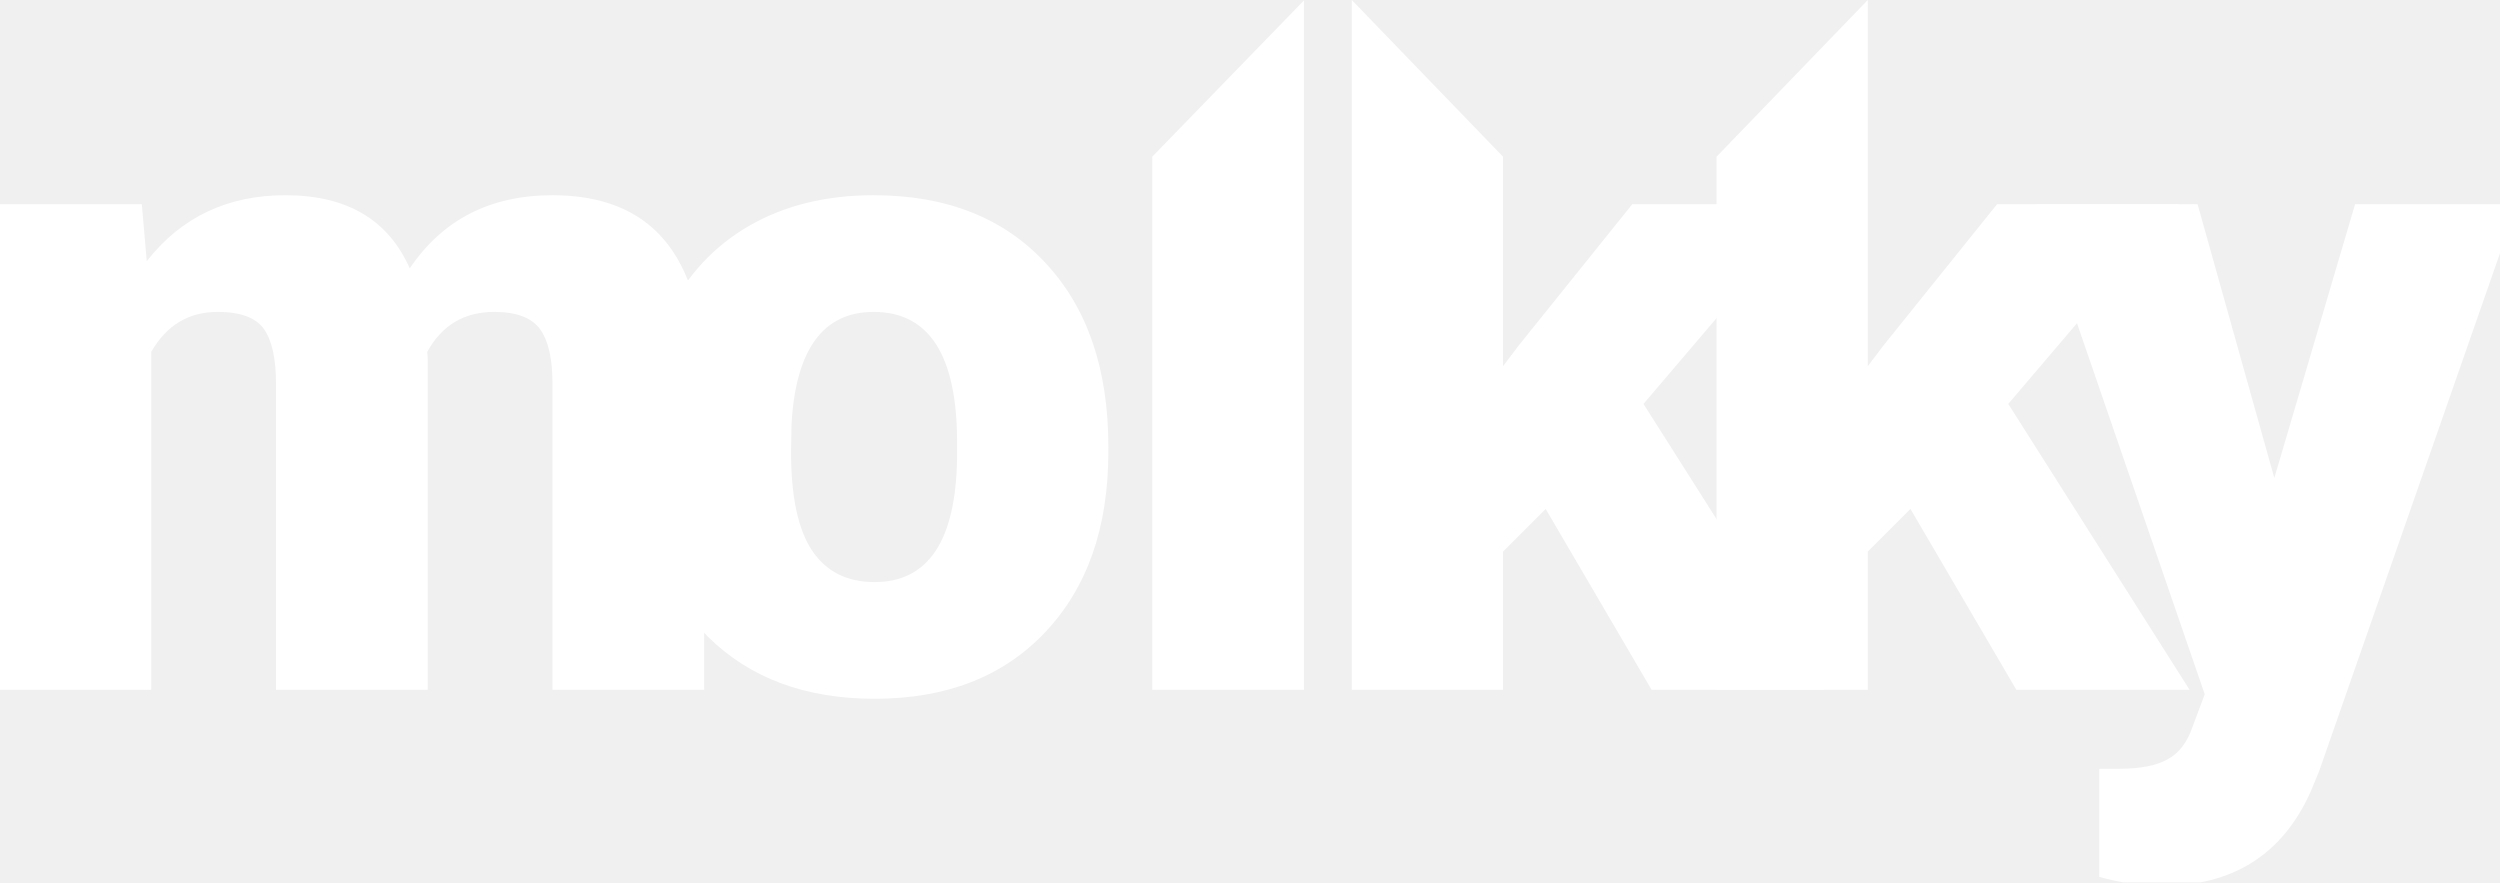
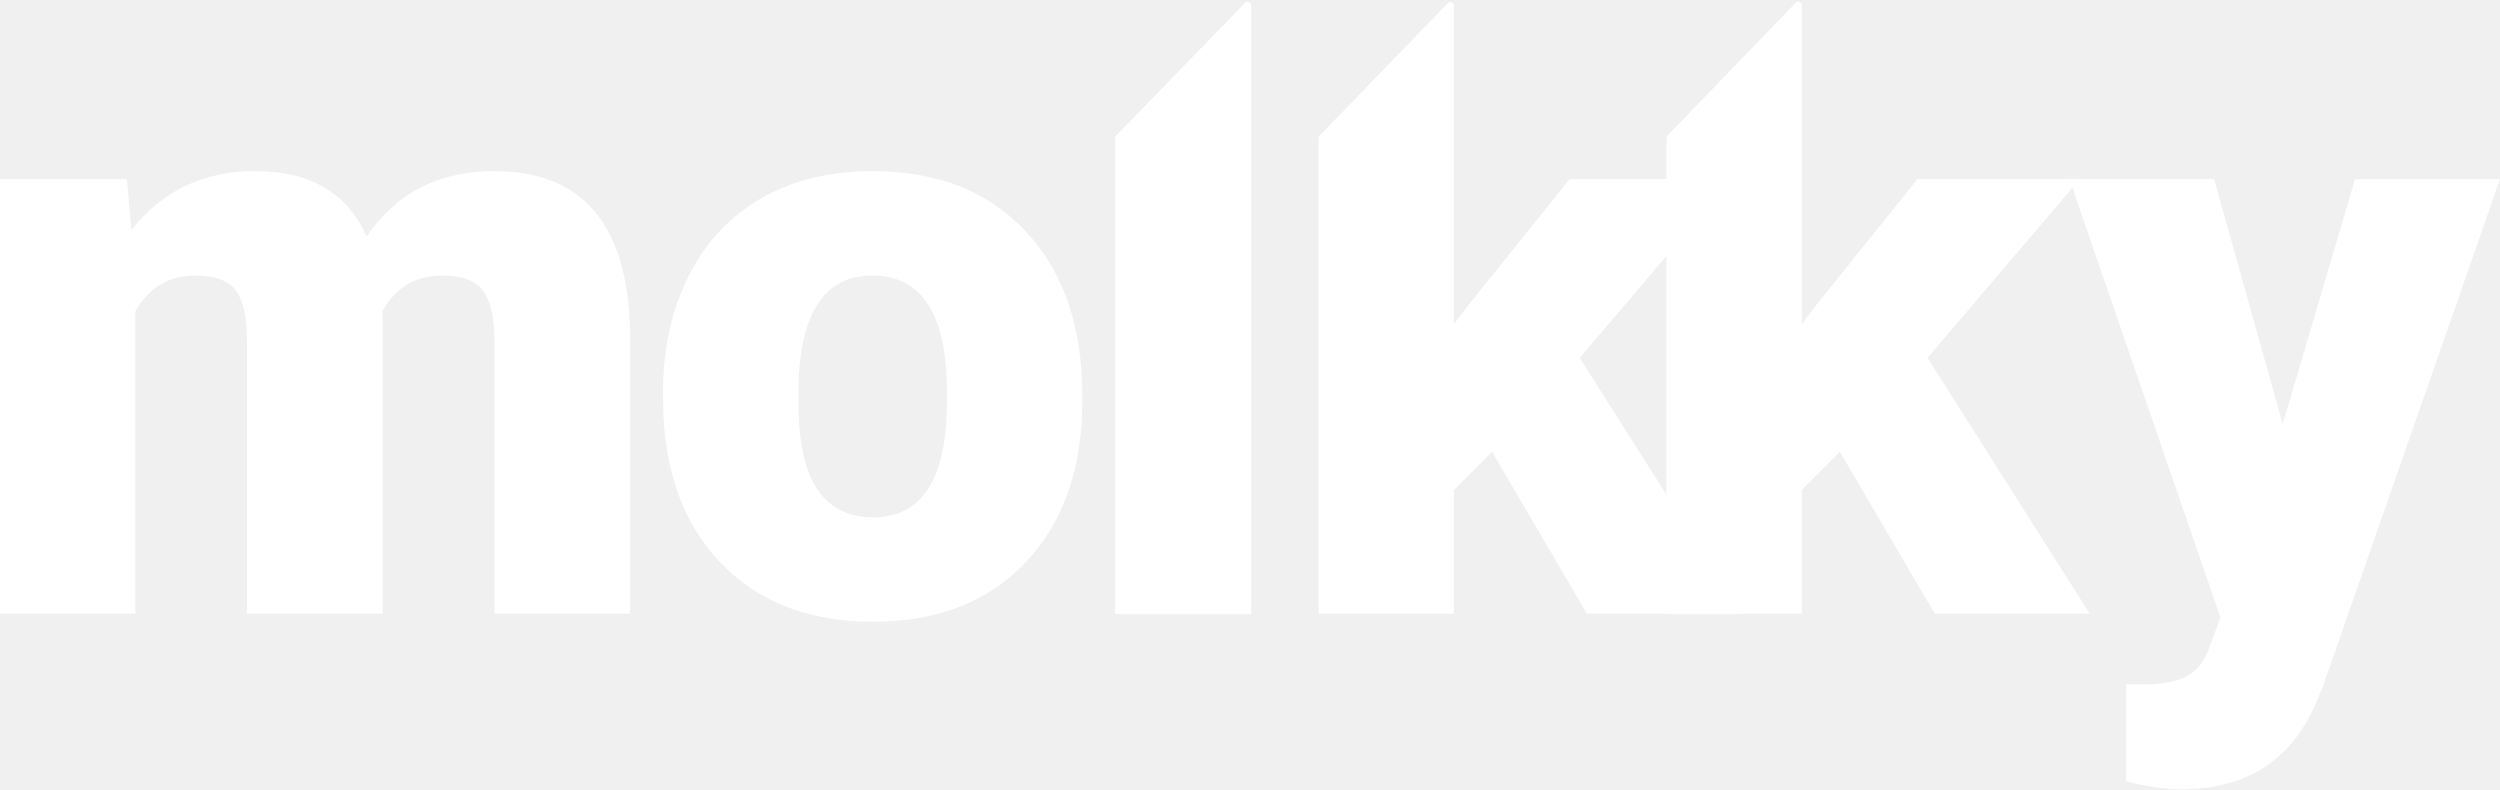
- <svg xmlns="http://www.w3.org/2000/svg" width="136" height="48" viewBox="0 0 136 48" fill="none">
-   <g clip-path="url(#clip0)">
-     <path d="M7.715 11.108L7.983 14.209C9.855 11.816 12.37 10.62 15.527 10.62C18.864 10.62 21.118 11.947 22.29 14.6C24.08 11.947 26.668 10.62 30.054 10.62C35.408 10.62 38.159 13.859 38.306 20.337V37.524H30.054V20.85C30.054 19.499 29.826 18.514 29.37 17.895C28.914 17.277 28.084 16.968 26.88 16.968C25.252 16.968 24.04 17.692 23.242 19.141L23.267 19.482V37.524H15.015V20.898C15.015 19.515 14.795 18.514 14.355 17.895C13.916 17.277 13.078 16.968 11.841 16.968C10.262 16.968 9.058 17.692 8.228 19.141V37.524H0V11.108H7.715Z" fill="white" />
-     <path d="M34.806 24.072C34.806 21.436 35.318 19.092 36.344 17.041C37.369 14.974 38.842 13.387 40.763 12.28C42.683 11.174 44.938 10.62 47.525 10.62C51.48 10.62 54.597 11.849 56.876 14.307C59.155 16.748 60.294 20.076 60.294 24.292V24.585C60.294 28.703 59.147 31.974 56.852 34.399C54.573 36.808 51.48 38.013 47.574 38.013C43.815 38.013 40.795 36.89 38.517 34.644C36.238 32.381 35.009 29.321 34.83 25.464L34.806 24.072ZM43.033 24.585C43.033 27.026 43.416 28.817 44.181 29.956C44.946 31.095 46.077 31.665 47.574 31.665C50.504 31.665 52.001 29.411 52.066 24.902V24.072C52.066 19.336 50.553 16.968 47.525 16.968C44.775 16.968 43.285 19.01 43.058 23.096L43.033 24.585Z" fill="white" />
-     <path d="M70.935 37.524H62.683V8.524L70.935 0.024V37.524Z" fill="white" />
-     <path d="M84.084 27.686L81.765 30.005V37.524H73.537V0L81.765 8.524V19.922L82.595 18.823L88.796 11.108H98.659L89.406 21.973L99.269 37.524H89.846L84.084 27.686Z" fill="white" />
-     <path d="M103.928 27.686L101.608 30.005V37.524H93.381V8.524L101.608 0V19.922L102.438 18.823L108.64 11.108H118.503L109.25 21.973L119.113 37.524H109.689L103.928 27.686Z" fill="white" />
-     <path d="M123.723 26.001L128.117 11.108H136.931L126.164 41.943L125.7 43.066C124.17 46.484 121.468 48.193 117.595 48.193C116.521 48.193 115.389 48.031 114.201 47.705V41.821H115.275C116.431 41.821 117.31 41.65 117.912 41.309C118.531 40.983 118.986 40.389 119.279 39.526L119.938 37.769L110.759 11.108H119.548L123.723 26.001Z" fill="white" />
-   </g>
-   <defs>
-     <clipPath id="clip0">
-       <rect width="136" height="48" fill="white" />
-     </clipPath>
-   </defs>
+ <svg xmlns="http://www.w3.org/2000/svg" width="700" height="221" viewBox="0 0 700 221" fill="none">
+   <path d="M35.534 50.165L36.771 64.446C45.392 53.426 56.975 47.916 71.518 47.916C86.886 47.916 97.269 54.025 102.667 66.245C110.913 54.025 122.833 47.916 138.426 47.916C163.09 47.916 175.759 62.834 176.434 92.671V171.835H138.426V95.032C138.426 88.81 137.376 84.274 135.277 81.426C133.178 78.577 129.355 77.153 123.807 77.153C116.311 77.153 110.726 80.489 107.052 87.161L107.165 88.735V171.835H69.157V95.257C69.157 88.885 68.145 84.274 66.121 81.426C64.096 78.577 60.236 77.153 54.538 77.153C47.266 77.153 41.719 80.489 37.896 87.161V171.835H0V50.165H35.534Z" fill="white" />
+   <path d="M185.646 109.875C185.646 97.731 188.007 86.936 192.73 77.49C197.453 67.969 204.237 60.66 213.083 55.562C221.929 50.465 232.312 47.916 244.232 47.916C262.449 47.916 276.805 53.576 287.3 64.896C297.796 76.141 303.043 91.471 303.043 110.888V112.237C303.043 131.203 297.758 146.272 287.188 157.442C276.692 168.537 262.449 174.084 244.457 174.084C227.14 174.084 213.233 168.912 202.738 158.566C192.243 148.146 186.583 134.052 185.758 116.285L185.646 109.875ZM223.541 112.237C223.541 123.482 225.303 131.728 228.826 136.976C232.35 142.224 237.56 144.847 244.457 144.847C257.951 144.847 264.848 134.465 265.148 113.699V109.875C265.148 88.06 258.176 77.153 244.232 77.153C231.563 77.153 224.703 86.561 223.654 105.378L223.541 112.237Z" fill="white" />
+   <path d="M350.317 171.835H312.309V38.263L348.6 0.882C349.225 0.237 350.317 0.68 350.317 1.578V171.835Z" fill="white" />
+   <path d="M417.791 126.518L407.109 137.201V171.835H369.213V38.263L405.39 0.888C406.015 0.242 407.109 0.685 407.109 1.583V90.759L410.932 85.699L439.494 50.165H484.924L442.306 100.205L487.735 171.835H444.33L417.791 126.518Z" fill="white" />
+   <path d="M515.186 126.518L504.504 137.201V171.835H466.608V38.263L502.784 0.782C503.409 0.134 504.504 0.577 504.504 1.476V90.759L508.327 85.699L536.889 50.165H582.319L539.701 100.205L585.13 171.835H541.725L515.186 126.518Z" fill="white" />
+   <path d="M639.165 118.759L659.406 50.165H700L650.41 192.189L648.273 197.361C641.226 213.104 628.782 220.976 610.94 220.976C605.992 220.976 600.782 220.226 595.309 218.727V191.627H600.257C605.58 191.627 609.628 190.839 612.402 189.265C615.25 187.766 617.349 185.029 618.699 181.056L621.735 172.96L579.454 50.165H619.936L639.165 118.759Z" fill="white" />
+   <path d="M350.317 171.835H312.309V38.263L348.6 0.882C349.225 0.237 350.317 0.68 350.317 1.578V171.835Z" fill="white" />
</svg>
